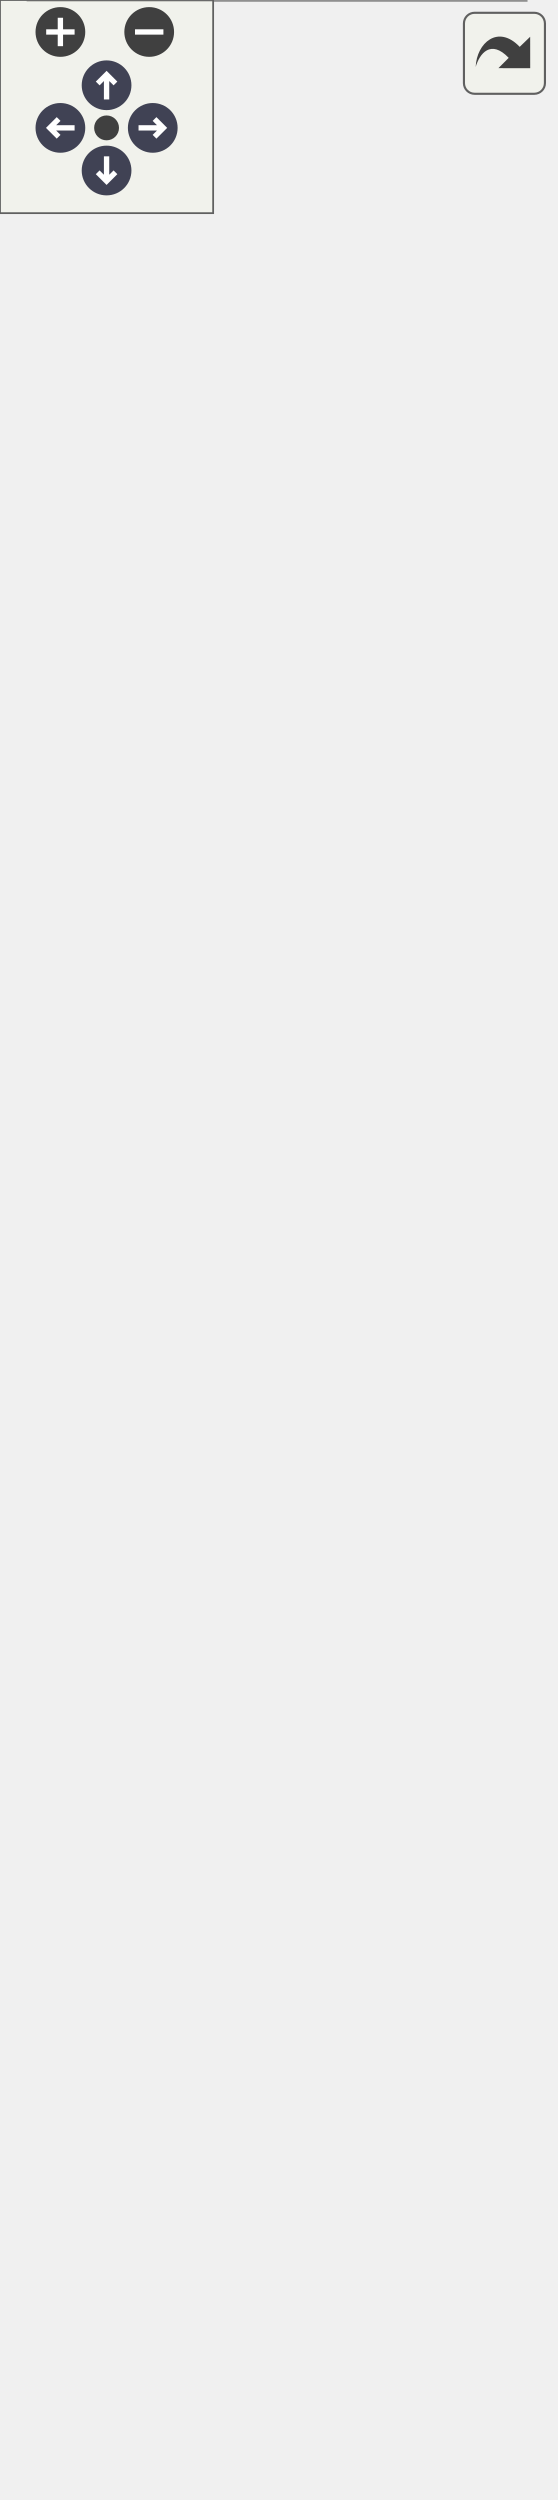
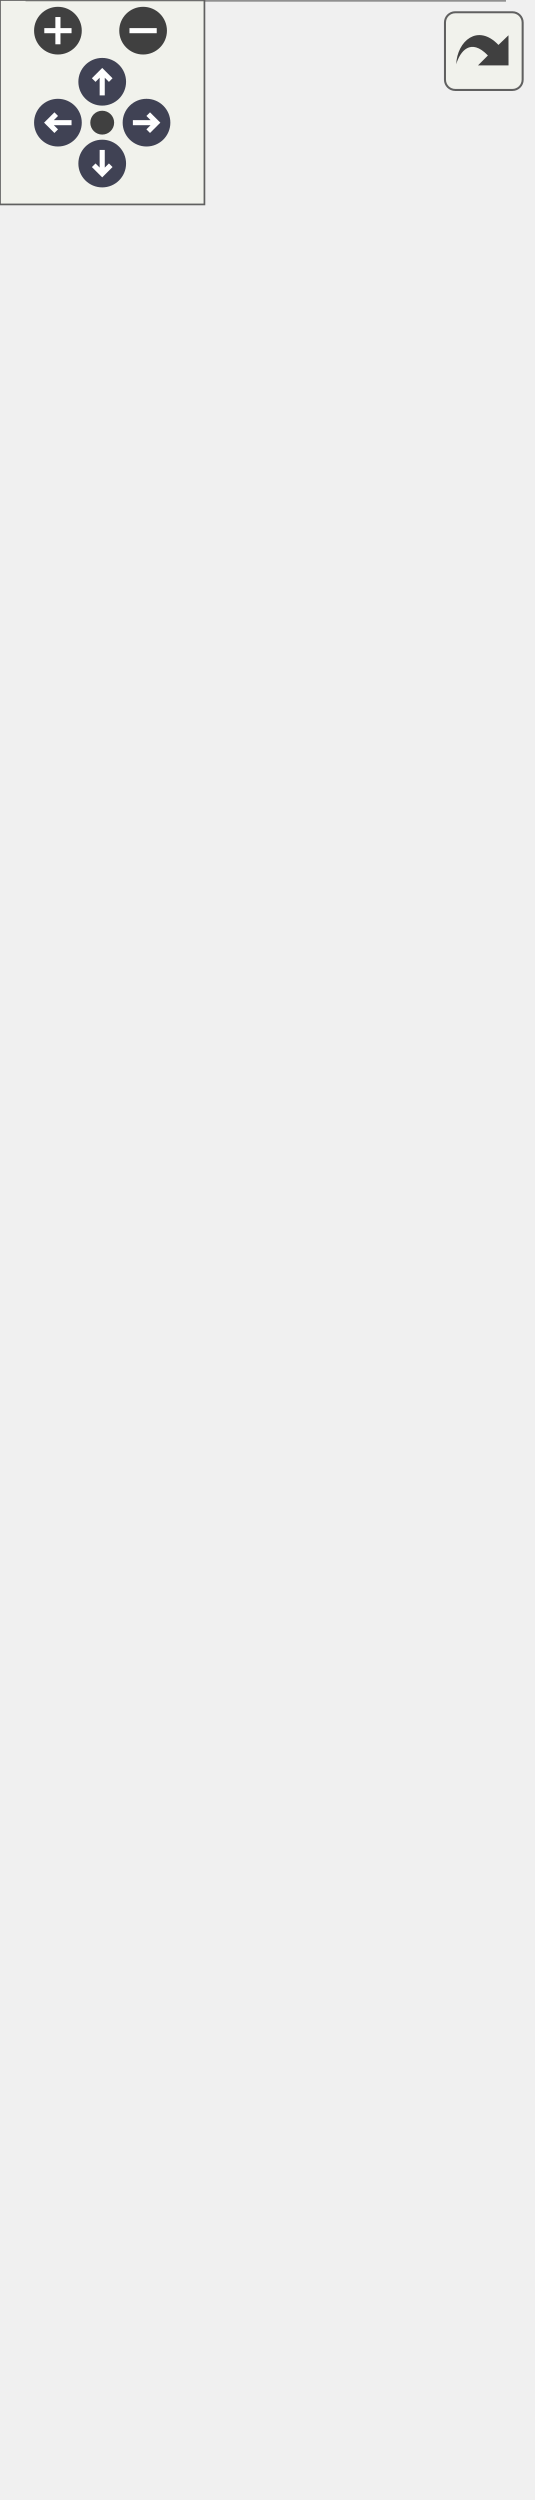
<svg xmlns="http://www.w3.org/2000/svg" xmlns:xlink="http://www.w3.org/1999/xlink" id="main" version="1.1" xml:space="preserve">
  <style type="text/css">
.node, .edge {opacity: 0.7;}
.node.selected, .edge.selected {opacity: 1;}
.edge:hover path { stroke: red; }
.edge:hover polygon { stroke: red; fill: red; }
</style>
  <defs>
    <circle id="rim" cx="0" cy="0" r="7" />
    <circle id="rim2" cx="0" cy="0" r="3.5" />
    <g id="zoomPlus">
      <use xlink:href="#rim" fill="#404040">
        <set attributeName="fill" to="#808080" begin="zoomplus.mouseover" end="zoomplus.mouseout" />
      </use>
      <path d="M-4,0h8M0,-4v8" fill="none" stroke="white" stroke-width="1.5" pointer-events="none" />
    </g>
    <g id="zoomMin">
      <use xlink:href="#rim" fill="#404040">
        <set attributeName="fill" to="#808080" begin="zoomminus.mouseover" end="zoomminus.mouseout" />
      </use>
      <path d="M-4,0h8" fill="none" stroke="white" stroke-width="1.5" pointer-events="none" />
    </g>
    <g id="arrowUp" transform="translate(30 24)">
      <use xlink:href="#rim" />
      <path pointer-events="none" fill="none" stroke="white" stroke-width="1.5" d="M0,-3.0v7 M-2.5,-0.5L0,-3.0L2.5,-0.5" />
    </g>
    <g id="arrowRight" transform="rotate(90) translate(36 -43)">
      <use xlink:href="#rim" />
      <path pointer-events="none" fill="none" stroke="white" stroke-width="1.5" d="M0,-3.0v7 M-2.5,-0.5L0,-3.0L2.5,-0.5" />
    </g>
    <g id="arrowDown" transform="rotate(180) translate(-30 -48)">
      <use xlink:href="#rim" />
      <path pointer-events="none" fill="none" stroke="white" stroke-width="1.5" d="M0,-3.0v7 M-2.5,-0.5L0,-3.0L2.5,-0.5" />
    </g>
    <g id="arrowLeft" transform="rotate(270) translate(-36 17)">
      <use xlink:href="#rim" />
      <path pointer-events="none" fill="none" stroke="white" stroke-width="1.5" d="M0,-3.0v7 M-2.5,-0.5L0,-3.0L2.5,-0.5" />
    </g>
    <g id="resetDef">
      <use xlink:href="#rim2" fill="#404040">
        <set attributeName="fill" to="#808080" begin="reset.mouseover" end="reset.mouseout" />
      </use>
    </g>
  </defs>
  <svg id="graph" class="graph">
    <g id="viewport">
      <g id="Node000001" class="node">
        <g id="a_Node000001">
          <a xlink:title="Modernized Builder for UdsServer.">
-             <polygon fill="#999999" stroke="transparent" points="148,-225 8,-225 8,0 148,0 148,-225" />
-             <text text-anchor="start" x="13" y="-212.5" font-family="Helvetica,sans-Serif" font-size="10.00">unilink::builder::UdsServer</text>
-             <text text-anchor="start" x="36.5" y="-201.5" font-family="Helvetica,sans-Serif" font-size="10.00">Builder&lt; State &gt;</text>
-             <text text-anchor="start" x="76" y="-186.5" font-family="Helvetica,sans-Serif" font-size="10.00"> </text>
-             <text text-anchor="start" x="14" y="-171.5" font-family="Helvetica,sans-Serif" font-size="10.00">+</text>
-             <text text-anchor="start" x="29" y="-171.5" font-family="Helvetica,sans-Serif" font-size="10.00">UdsServerBuilder()</text>
-             <text text-anchor="start" x="14" y="-156.5" font-family="Helvetica,sans-Serif" font-size="10.00">+</text>
-             <text text-anchor="start" x="29" y="-156.5" font-family="Helvetica,sans-Serif" font-size="10.00">UdsServerBuilder()</text>
-             <text text-anchor="start" x="14" y="-141.5" font-family="Helvetica,sans-Serif" font-size="10.00">+</text>
-             <text text-anchor="start" x="29" y="-141.5" font-family="Helvetica,sans-Serif" font-size="10.00">UdsServerBuilder()</text>
-             <text text-anchor="start" x="14" y="-126.5" font-family="Helvetica,sans-Serif" font-size="10.00">+</text>
-             <text text-anchor="start" x="29" y="-126.5" font-family="Helvetica,sans-Serif" font-size="10.00">operator=()</text>
-             <text text-anchor="start" x="14" y="-111.5" font-family="Helvetica,sans-Serif" font-size="10.00">+</text>
-             <text text-anchor="start" x="29" y="-111.5" font-family="Helvetica,sans-Serif" font-size="10.00">build()</text>
-             <text text-anchor="start" x="14" y="-96.5" font-family="Helvetica,sans-Serif" font-size="10.00">+</text>
-             <text text-anchor="start" x="29" y="-96.5" font-family="Helvetica,sans-Serif" font-size="10.00">auto_start()</text>
-             <text text-anchor="start" x="14" y="-81.5" font-family="Helvetica,sans-Serif" font-size="10.00">+</text>
-             <text text-anchor="start" x="29" y="-81.5" font-family="Helvetica,sans-Serif" font-size="10.00">independent_context()</text>
-             <text text-anchor="start" x="14" y="-66.5" font-family="Helvetica,sans-Serif" font-size="10.00">+</text>
-             <text text-anchor="start" x="29" y="-66.5" font-family="Helvetica,sans-Serif" font-size="10.00">idle_timeout()</text>
-             <text text-anchor="start" x="14" y="-51.5" font-family="Helvetica,sans-Serif" font-size="10.00">+</text>
-             <text text-anchor="start" x="29" y="-51.5" font-family="Helvetica,sans-Serif" font-size="10.00">max_clients()</text>
-             <text text-anchor="start" x="14" y="-36.5" font-family="Helvetica,sans-Serif" font-size="10.00">+</text>
-             <text text-anchor="start" x="29" y="-36.5" font-family="Helvetica,sans-Serif" font-size="10.00">single_client()</text>
-             <text text-anchor="start" x="14" y="-21.5" font-family="Helvetica,sans-Serif" font-size="10.00">+</text>
-             <text text-anchor="start" x="29" y="-21.5" font-family="Helvetica,sans-Serif" font-size="10.00">multi_client()</text>
-             <text text-anchor="start" x="14" y="-6.5" font-family="Helvetica,sans-Serif" font-size="10.00">+</text>
-             <text text-anchor="start" x="29" y="-6.5" font-family="Helvetica,sans-Serif" font-size="10.00">unlimited_clients()</text>
-             <polygon fill="#666666" stroke="#666666" points="8,-196.5 8,-196.5 148,-196.5 148,-196.5 8,-196.5" />
-             <polygon fill="#666666" stroke="#666666" points="8,-181.5 8,-181.5 148,-181.5 148,-181.5 8,-181.5" />
-             <polygon fill="none" stroke="#666666" points="8,0 8,-225 148,-225 148,0 8,0" />
+             <polygon fill="#999999" stroke="transparent" points="148,-210 8,-210 8,0 148,0 148,-210" />
+             <text text-anchor="start" x="13" y="-198" font-family="Helvetica,sans-Serif" font-size="10.00">unilink::builder::UdsServer</text>
+             <text text-anchor="start" x="36.5" y="-187" font-family="Helvetica,sans-Serif" font-size="10.00">Builder&lt; State &gt;</text>
+             <text text-anchor="start" x="76" y="-172" font-family="Helvetica,sans-Serif" font-size="10.00"> </text>
+             <text text-anchor="start" x="14" y="-157" font-family="Helvetica,sans-Serif" font-size="10.00">+</text>
+             <text text-anchor="start" x="29" y="-157" font-family="Helvetica,sans-Serif" font-size="10.00">UdsServerBuilder()</text>
+             <text text-anchor="start" x="14" y="-142" font-family="Helvetica,sans-Serif" font-size="10.00">+</text>
+             <text text-anchor="start" x="29" y="-142" font-family="Helvetica,sans-Serif" font-size="10.00">UdsServerBuilder()</text>
+             <text text-anchor="start" x="14" y="-127" font-family="Helvetica,sans-Serif" font-size="10.00">+</text>
+             <text text-anchor="start" x="29" y="-127" font-family="Helvetica,sans-Serif" font-size="10.00">UdsServerBuilder()</text>
+             <text text-anchor="start" x="14" y="-112" font-family="Helvetica,sans-Serif" font-size="10.00">+</text>
+             <text text-anchor="start" x="29" y="-112" font-family="Helvetica,sans-Serif" font-size="10.00">operator=()</text>
+             <text text-anchor="start" x="14" y="-97" font-family="Helvetica,sans-Serif" font-size="10.00">+</text>
+             <text text-anchor="start" x="29" y="-97" font-family="Helvetica,sans-Serif" font-size="10.00">build()</text>
+             <text text-anchor="start" x="14" y="-82" font-family="Helvetica,sans-Serif" font-size="10.00">+</text>
+             <text text-anchor="start" x="29" y="-82" font-family="Helvetica,sans-Serif" font-size="10.00">auto_start()</text>
+             <text text-anchor="start" x="14" y="-67" font-family="Helvetica,sans-Serif" font-size="10.00">+</text>
+             <text text-anchor="start" x="29" y="-67" font-family="Helvetica,sans-Serif" font-size="10.00">independent_context()</text>
+             <text text-anchor="start" x="14" y="-52" font-family="Helvetica,sans-Serif" font-size="10.00">+</text>
+             <text text-anchor="start" x="29" y="-52" font-family="Helvetica,sans-Serif" font-size="10.00">idle_timeout()</text>
+             <text text-anchor="start" x="14" y="-37" font-family="Helvetica,sans-Serif" font-size="10.00">+</text>
+             <text text-anchor="start" x="29" y="-37" font-family="Helvetica,sans-Serif" font-size="10.00">max_clients()</text>
+             <text text-anchor="start" x="14" y="-22" font-family="Helvetica,sans-Serif" font-size="10.00">+</text>
+             <text text-anchor="start" x="29" y="-22" font-family="Helvetica,sans-Serif" font-size="10.00">single_client()</text>
+             <text text-anchor="start" x="14" y="-7" font-family="Helvetica,sans-Serif" font-size="10.00">+</text>
+             <text text-anchor="start" x="29" y="-7" font-family="Helvetica,sans-Serif" font-size="10.00">multi_client()</text>
+             <polygon fill="#666666" stroke="#666666" points="8,-182 8,-182 148,-182 148,-182 8,-182" />
+             <polygon fill="#666666" stroke="#666666" points="8,-167 8,-167 148,-167 148,-167 8,-167" />
+             <polygon fill="none" stroke="#666666" points="8,0 8,-210 148,-210 148,0 8,0" />
          </a>
        </g>
      </g>
      <g id="Node000002" class="node">
        <g id="a_Node000002">
          <a xlink:href="classunilink_1_1builder_1_1BuilderInterface.html" target="_top" xlink:title="Generic Builder interface for fluent API pattern.">
-             <polygon fill="white" stroke="transparent" points="156,-643 0,-643 0,-261 156,-261 156,-643" />
-             <text text-anchor="start" x="21" y="-631" font-family="Helvetica,sans-Serif" font-size="10.00">unilink::builder::Builder</text>
-             <text text-anchor="start" x="21" y="-620" font-family="Helvetica,sans-Serif" font-size="10.00">Interface&lt; T, Derived,</text>
-             <text text-anchor="start" x="58" y="-609" font-family="Helvetica,sans-Serif" font-size="10.00"> State &gt;</text>
-             <text text-anchor="start" x="4" y="-594" font-family="Helvetica,sans-Serif" font-size="10.00">#</text>
-             <text text-anchor="start" x="17" y="-594" font-family="Helvetica,sans-Serif" font-size="10.00">framer_factory_</text>
-             <text text-anchor="start" x="4" y="-579" font-family="Helvetica,sans-Serif" font-size="10.00">#</text>
-             <text text-anchor="start" x="17" y="-579" font-family="Helvetica,sans-Serif" font-size="10.00">on_data_</text>
-             <text text-anchor="start" x="4" y="-564" font-family="Helvetica,sans-Serif" font-size="10.00">#</text>
-             <text text-anchor="start" x="17" y="-564" font-family="Helvetica,sans-Serif" font-size="10.00">on_connect_</text>
-             <text text-anchor="start" x="4" y="-549" font-family="Helvetica,sans-Serif" font-size="10.00">#</text>
-             <text text-anchor="start" x="17" y="-549" font-family="Helvetica,sans-Serif" font-size="10.00">on_disconnect_</text>
-             <text text-anchor="start" x="4" y="-534" font-family="Helvetica,sans-Serif" font-size="10.00">#</text>
-             <text text-anchor="start" x="17" y="-534" font-family="Helvetica,sans-Serif" font-size="10.00">on_error_</text>
-             <text text-anchor="start" x="4" y="-519" font-family="Helvetica,sans-Serif" font-size="10.00">#</text>
-             <text text-anchor="start" x="17" y="-519" font-family="Helvetica,sans-Serif" font-size="10.00">on_message_</text>
-             <text text-anchor="start" x="4" y="-504" font-family="Helvetica,sans-Serif" font-size="10.00">#</text>
-             <text text-anchor="start" x="17" y="-504" font-family="Helvetica,sans-Serif" font-size="10.00">bp_strategy_</text>
-             <text text-anchor="start" x="4" y="-489" font-family="Helvetica,sans-Serif" font-size="10.00">#</text>
-             <text text-anchor="start" x="17" y="-489" font-family="Helvetica,sans-Serif" font-size="10.00">bp_threshold_</text>
-             <text text-anchor="start" x="4" y="-474" font-family="Helvetica,sans-Serif" font-size="10.00">#</text>
-             <text text-anchor="start" x="17" y="-474" font-family="Helvetica,sans-Serif" font-size="10.00">bp_strategy_set_</text>
-             <text text-anchor="start" x="4" y="-459" font-family="Helvetica,sans-Serif" font-size="10.00">#</text>
-             <text text-anchor="start" x="17" y="-459" font-family="Helvetica,sans-Serif" font-size="10.00">bp_threshold_set_</text>
-             <text text-anchor="start" x="4" y="-444" font-family="Helvetica,sans-Serif" font-size="10.00">+</text>
-             <text text-anchor="start" x="17" y="-444" font-family="Helvetica,sans-Serif" font-size="10.00">~BuilderInterface()</text>
-             <text text-anchor="start" x="4" y="-429" font-family="Helvetica,sans-Serif" font-size="10.00">+</text>
-             <text text-anchor="start" x="17" y="-429" font-family="Helvetica,sans-Serif" font-size="10.00">BuilderInterface()</text>
-             <text text-anchor="start" x="4" y="-414" font-family="Helvetica,sans-Serif" font-size="10.00">+</text>
-             <text text-anchor="start" x="17" y="-414" font-family="Helvetica,sans-Serif" font-size="10.00">BuilderInterface()</text>
-             <text text-anchor="start" x="4" y="-399" font-family="Helvetica,sans-Serif" font-size="10.00">+</text>
-             <text text-anchor="start" x="17" y="-399" font-family="Helvetica,sans-Serif" font-size="10.00">BuilderInterface()</text>
-             <text text-anchor="start" x="4" y="-384" font-family="Helvetica,sans-Serif" font-size="10.00">+</text>
-             <text text-anchor="start" x="17" y="-384" font-family="Helvetica,sans-Serif" font-size="10.00">operator=()</text>
-             <text text-anchor="start" x="4" y="-369" font-family="Helvetica,sans-Serif" font-size="10.00">+</text>
-             <text text-anchor="start" x="17" y="-369" font-family="Helvetica,sans-Serif" font-size="10.00">operator=()</text>
-             <text text-anchor="start" x="4" y="-354" font-family="Helvetica,sans-Serif" font-size="10.00">+</text>
-             <text text-anchor="start" x="17" y="-354" font-family="Helvetica,sans-Serif" font-size="10.00">build()</text>
-             <text text-anchor="start" x="4" y="-339" font-family="Helvetica,sans-Serif" font-size="10.00">+</text>
-             <text text-anchor="start" x="17" y="-339" font-family="Helvetica,sans-Serif" font-size="10.00">auto_start()</text>
-             <text text-anchor="start" x="4" y="-324" font-family="Helvetica,sans-Serif" font-size="10.00">+</text>
-             <text text-anchor="start" x="17" y="-324" font-family="Helvetica,sans-Serif" font-size="10.00">on_data()</text>
-             <text text-anchor="start" x="4" y="-309" font-family="Helvetica,sans-Serif" font-size="10.00">+</text>
-             <text text-anchor="start" x="17" y="-309" font-family="Helvetica,sans-Serif" font-size="10.00">on_data()</text>
-             <text text-anchor="start" x="17" y="-294" font-family="Helvetica,sans-Serif" font-size="10.00">and 13 more...</text>
-             <text text-anchor="start" x="4" y="-279" font-family="Helvetica,sans-Serif" font-size="10.00">#</text>
-             <text text-anchor="start" x="17" y="-279" font-family="Helvetica,sans-Serif" font-size="10.00">get_effective_backpressure</text>
-             <text text-anchor="start" x="17" y="-268" font-family="Helvetica,sans-Serif" font-size="10.00">_threshold()</text>
-             <polygon fill="#666666" stroke="#666666" points="0,-604 0,-604 156,-604 156,-604 0,-604" />
-             <polygon fill="#666666" stroke="#666666" points="0,-454 0,-454 15,-454 15,-454 0,-454" />
-             <polygon fill="#666666" stroke="#666666" points="15,-454 15,-454 156,-454 156,-454 15,-454" />
-             <polygon fill="none" stroke="#666666" points="0,-261 0,-643 156,-643 156,-261 0,-261" />
+             <polygon fill="white" stroke="transparent" points="156,-673 0,-673 0,-246 156,-246 156,-673" />
+             <text text-anchor="start" x="21" y="-660.5" font-family="Helvetica,sans-Serif" font-size="10.00">unilink::builder::Builder</text>
+             <text text-anchor="start" x="21" y="-649.5" font-family="Helvetica,sans-Serif" font-size="10.00">Interface&lt; T, Derived,</text>
+             <text text-anchor="start" x="58" y="-638.5" font-family="Helvetica,sans-Serif" font-size="10.00"> State &gt;</text>
+             <text text-anchor="start" x="4" y="-623.5" font-family="Helvetica,sans-Serif" font-size="10.00">#</text>
+             <text text-anchor="start" x="17" y="-623.5" font-family="Helvetica,sans-Serif" font-size="10.00">framer_factory_</text>
+             <text text-anchor="start" x="4" y="-608.5" font-family="Helvetica,sans-Serif" font-size="10.00">#</text>
+             <text text-anchor="start" x="17" y="-608.5" font-family="Helvetica,sans-Serif" font-size="10.00">on_data_</text>
+             <text text-anchor="start" x="4" y="-593.5" font-family="Helvetica,sans-Serif" font-size="10.00">#</text>
+             <text text-anchor="start" x="17" y="-593.5" font-family="Helvetica,sans-Serif" font-size="10.00">on_connect_</text>
+             <text text-anchor="start" x="4" y="-578.5" font-family="Helvetica,sans-Serif" font-size="10.00">#</text>
+             <text text-anchor="start" x="17" y="-578.5" font-family="Helvetica,sans-Serif" font-size="10.00">on_disconnect_</text>
+             <text text-anchor="start" x="4" y="-563.5" font-family="Helvetica,sans-Serif" font-size="10.00">#</text>
+             <text text-anchor="start" x="17" y="-563.5" font-family="Helvetica,sans-Serif" font-size="10.00">on_error_</text>
+             <text text-anchor="start" x="4" y="-548.5" font-family="Helvetica,sans-Serif" font-size="10.00">#</text>
+             <text text-anchor="start" x="17" y="-548.5" font-family="Helvetica,sans-Serif" font-size="10.00">on_message_</text>
+             <text text-anchor="start" x="4" y="-533.5" font-family="Helvetica,sans-Serif" font-size="10.00">#</text>
+             <text text-anchor="start" x="17" y="-533.5" font-family="Helvetica,sans-Serif" font-size="10.00">on_data_batch_</text>
+             <text text-anchor="start" x="4" y="-518.5" font-family="Helvetica,sans-Serif" font-size="10.00">#</text>
+             <text text-anchor="start" x="17" y="-518.5" font-family="Helvetica,sans-Serif" font-size="10.00">on_message_batch_</text>
+             <text text-anchor="start" x="4" y="-503.5" font-family="Helvetica,sans-Serif" font-size="10.00">#</text>
+             <text text-anchor="start" x="17" y="-503.5" font-family="Helvetica,sans-Serif" font-size="10.00">on_backpressure_</text>
+             <text text-anchor="start" x="4" y="-488.5" font-family="Helvetica,sans-Serif" font-size="10.00">#</text>
+             <text text-anchor="start" x="17" y="-488.5" font-family="Helvetica,sans-Serif" font-size="10.00">bp_strategy_</text>
+             <text text-anchor="start" x="4" y="-473.5" font-family="Helvetica,sans-Serif" font-size="10.00">#</text>
+             <text text-anchor="start" x="17" y="-473.5" font-family="Helvetica,sans-Serif" font-size="10.00">bp_threshold_</text>
+             <text text-anchor="start" x="4" y="-458.5" font-family="Helvetica,sans-Serif" font-size="10.00">#</text>
+             <text text-anchor="start" x="17" y="-458.5" font-family="Helvetica,sans-Serif" font-size="10.00">bp_strategy_set_</text>
+             <text text-anchor="start" x="4" y="-443.5" font-family="Helvetica,sans-Serif" font-size="10.00">#</text>
+             <text text-anchor="start" x="17" y="-443.5" font-family="Helvetica,sans-Serif" font-size="10.00">bp_threshold_set_</text>
+             <text text-anchor="start" x="4" y="-428.5" font-family="Helvetica,sans-Serif" font-size="10.00">+</text>
+             <text text-anchor="start" x="17" y="-428.5" font-family="Helvetica,sans-Serif" font-size="10.00">~BuilderInterface()</text>
+             <text text-anchor="start" x="4" y="-413.5" font-family="Helvetica,sans-Serif" font-size="10.00">+</text>
+             <text text-anchor="start" x="17" y="-413.5" font-family="Helvetica,sans-Serif" font-size="10.00">BuilderInterface()</text>
+             <text text-anchor="start" x="4" y="-398.5" font-family="Helvetica,sans-Serif" font-size="10.00">+</text>
+             <text text-anchor="start" x="17" y="-398.5" font-family="Helvetica,sans-Serif" font-size="10.00">BuilderInterface()</text>
+             <text text-anchor="start" x="4" y="-383.5" font-family="Helvetica,sans-Serif" font-size="10.00">+</text>
+             <text text-anchor="start" x="17" y="-383.5" font-family="Helvetica,sans-Serif" font-size="10.00">BuilderInterface()</text>
+             <text text-anchor="start" x="4" y="-368.5" font-family="Helvetica,sans-Serif" font-size="10.00">+</text>
+             <text text-anchor="start" x="17" y="-368.5" font-family="Helvetica,sans-Serif" font-size="10.00">operator=()</text>
+             <text text-anchor="start" x="4" y="-353.5" font-family="Helvetica,sans-Serif" font-size="10.00">+</text>
+             <text text-anchor="start" x="17" y="-353.5" font-family="Helvetica,sans-Serif" font-size="10.00">operator=()</text>
+             <text text-anchor="start" x="4" y="-338.5" font-family="Helvetica,sans-Serif" font-size="10.00">+</text>
+             <text text-anchor="start" x="17" y="-338.5" font-family="Helvetica,sans-Serif" font-size="10.00">build()</text>
+             <text text-anchor="start" x="4" y="-323.5" font-family="Helvetica,sans-Serif" font-size="10.00">+</text>
+             <text text-anchor="start" x="17" y="-323.5" font-family="Helvetica,sans-Serif" font-size="10.00">auto_start()</text>
+             <text text-anchor="start" x="4" y="-308.5" font-family="Helvetica,sans-Serif" font-size="10.00">+</text>
+             <text text-anchor="start" x="17" y="-308.5" font-family="Helvetica,sans-Serif" font-size="10.00">on_data()</text>
+             <text text-anchor="start" x="4" y="-293.5" font-family="Helvetica,sans-Serif" font-size="10.00">+</text>
+             <text text-anchor="start" x="17" y="-293.5" font-family="Helvetica,sans-Serif" font-size="10.00">on_data_batch()</text>
+             <text text-anchor="start" x="17" y="-278.5" font-family="Helvetica,sans-Serif" font-size="10.00">and 16 more...</text>
+             <text text-anchor="start" x="4" y="-263.5" font-family="Helvetica,sans-Serif" font-size="10.00">#</text>
+             <text text-anchor="start" x="17" y="-263.5" font-family="Helvetica,sans-Serif" font-size="10.00">get_effective_backpressure</text>
+             <text text-anchor="start" x="17" y="-252.5" font-family="Helvetica,sans-Serif" font-size="10.00">_threshold()</text>
+             <polygon fill="#666666" stroke="#666666" points="0,-633.5 0,-633.5 156,-633.5 156,-633.5 0,-633.5" />
+             <polygon fill="#666666" stroke="#666666" points="0,-438.5 0,-438.5 15,-438.5 15,-438.5 0,-438.5" />
+             <polygon fill="#666666" stroke="#666666" points="15,-438.5 15,-438.5 156,-438.5 156,-438.5 15,-438.5" />
+             <polygon fill="none" stroke="#666666" points="0,-246 0,-673 156,-673 156,-246 0,-246" />
          </a>
        </g>
      </g>
      <g id="edge1_Node000001_Node000002" class="edge">
        <g id="a_edge1_Node000001_Node000002">
          <a xlink:title=" ">
-             <path fill="none" stroke="#63b8ff" d="M78,-250.5C78,-241.97 78,-233.56 78,-225.36" />
-             <polygon fill="none" stroke="#63b8ff" points="74.5,-250.55 78,-260.55 81.5,-250.55 74.5,-250.55" />
+             <path fill="none" stroke="#63b8ff" d="M78,-235.58C78,-226.92 78,-218.41 78,-210.16" />
+             <polygon fill="none" stroke="#63b8ff" points="74.5,-235.82 78,-245.82 81.5,-235.82 74.5,-235.82" />
          </a>
        </g>
      </g>
    </g>
  </svg>
  <g id="navigator" transform="translate(0 0)" fill="#404254">
    <rect fill="#f2f5e9" fill-opacity="0.5" stroke="#606060" stroke-width=".5" x="0" y="0" width="60" height="60" />
    <use id="zoomplus" xlink:href="#zoomPlus" x="17" y="9" />
    <use id="zoomminus" xlink:href="#zoomMin" x="42" y="9" />
    <use id="reset" xlink:href="#resetDef" x="30" y="36" />
    <use id="arrowup" xlink:href="#arrowUp" x="0" y="0" />
    <use id="arrowright" xlink:href="#arrowRight" x="0" y="0" />
    <use id="arrowdown" xlink:href="#arrowDown" x="0" y="0" />
    <use id="arrowleft" xlink:href="#arrowLeft" x="0" y="0" />
  </g>
  <svg viewBox="0 0 15 15" width="100%" height="30px" preserveAspectRatio="xMaxYMin meet">
    <g id="arrow_out" transform="scale(0.3 0.3)">
      <a xlink:href="classunilink_1_1builder_1_1UdsServerBuilder__inherit__graph_org.svg" target="_base">
        <rect id="button" ry="5" rx="5" y="6" x="6" height="38" width="38" fill="#f2f5e9" fill-opacity="0.5" stroke="#606060" stroke-width="1.0" />
        <path id="arrow" d="M 11.5,31.437 C 11.94,20.098 22.043,11.323 32.159,21.979 L 37.069,17.246 C 37.069,17.246 37.088,32 37.088,32 L 22.16,31.978 C 22.16,31.978 26.998,27.14 26.998,27.14 C 18.529,18.264 13.292,25.23 11.5,31.437 z" style="fill:#404040;" />
      </a>
    </g>
  </svg>
  <style type="text/css">

[data-mouse-over-selected='false'] { opacity: 0.7; }
[data-mouse-over-selected='true']  { opacity: 1.0; }

</style>
</svg>
